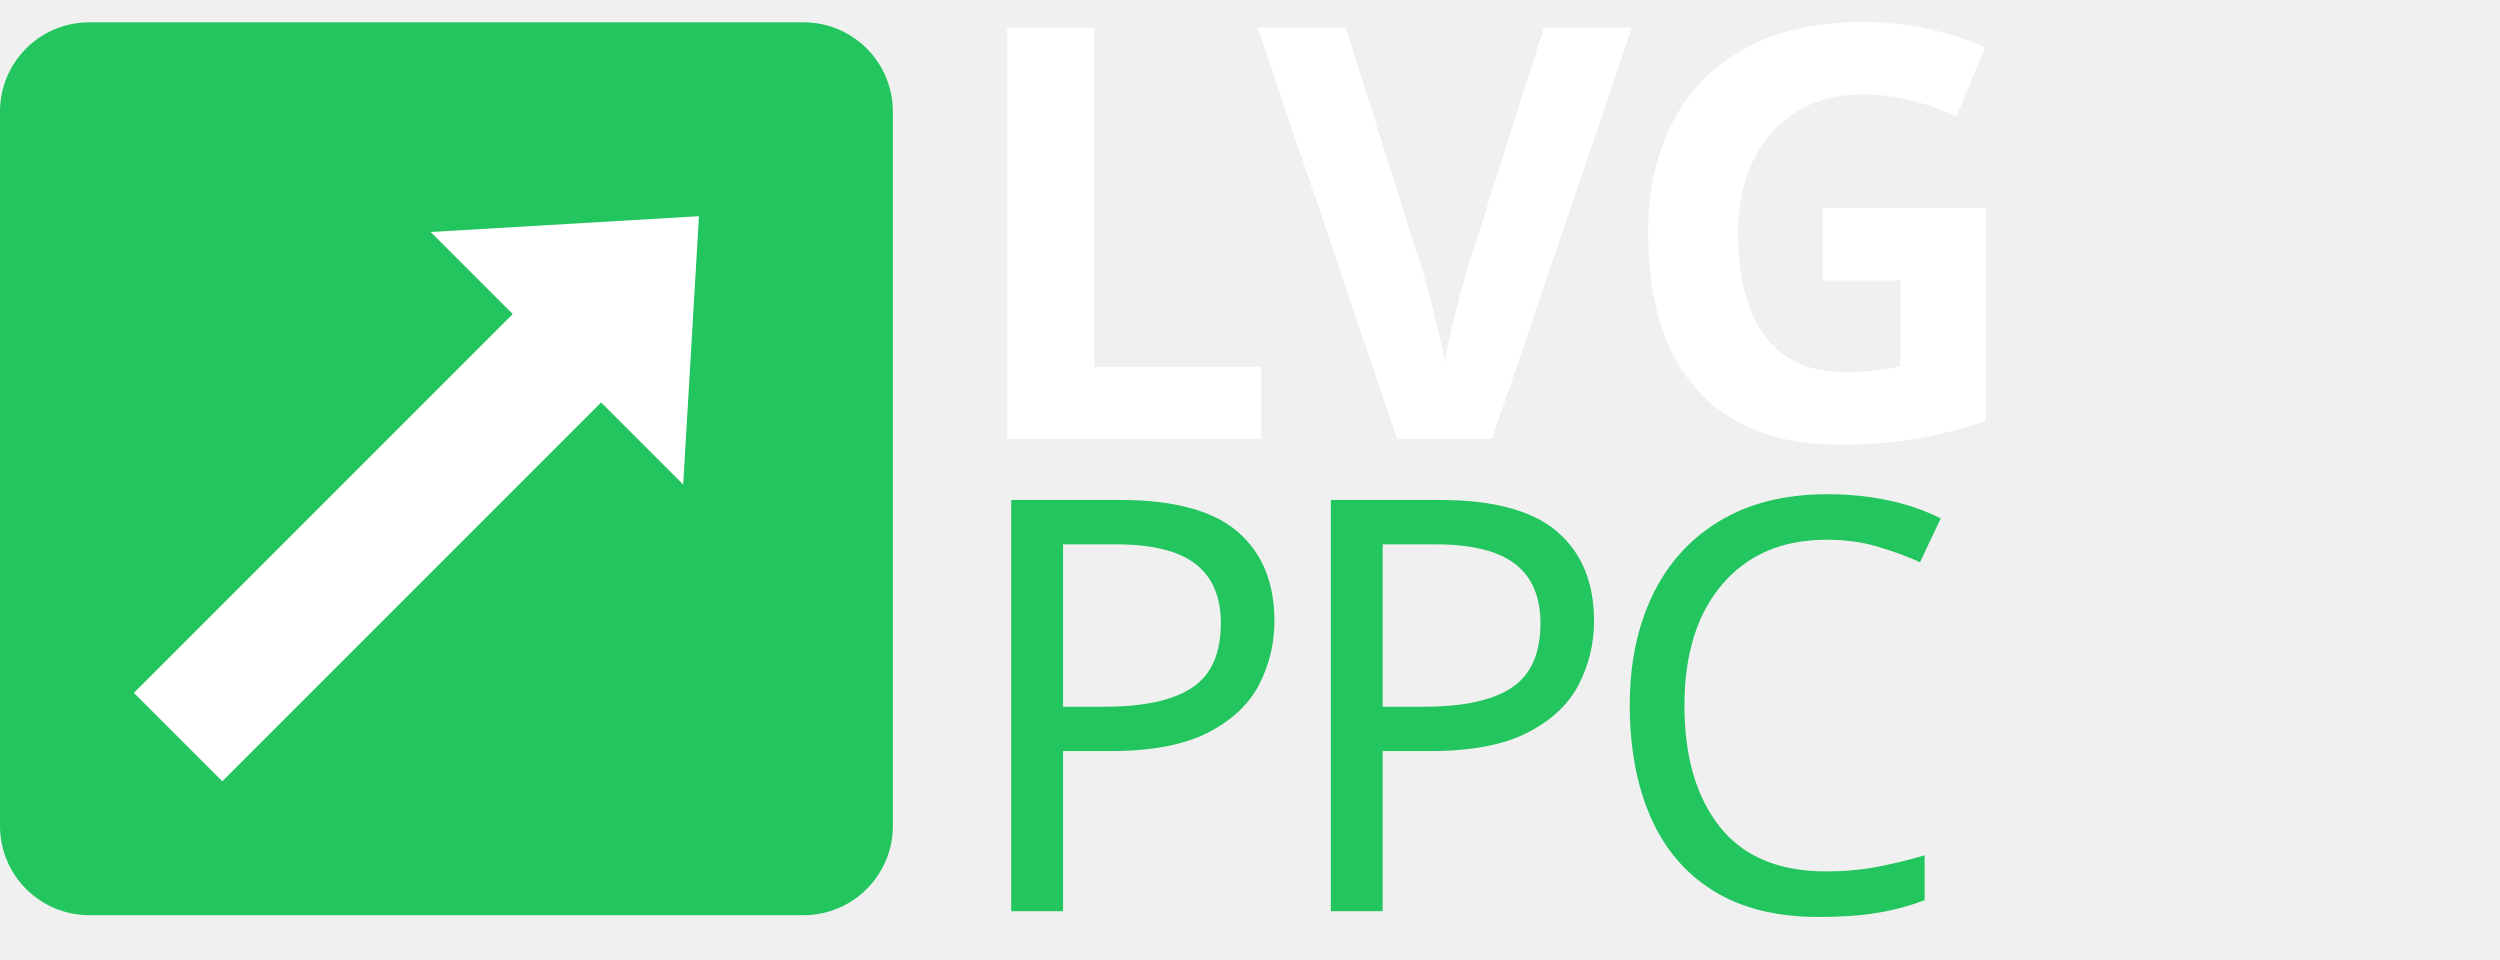
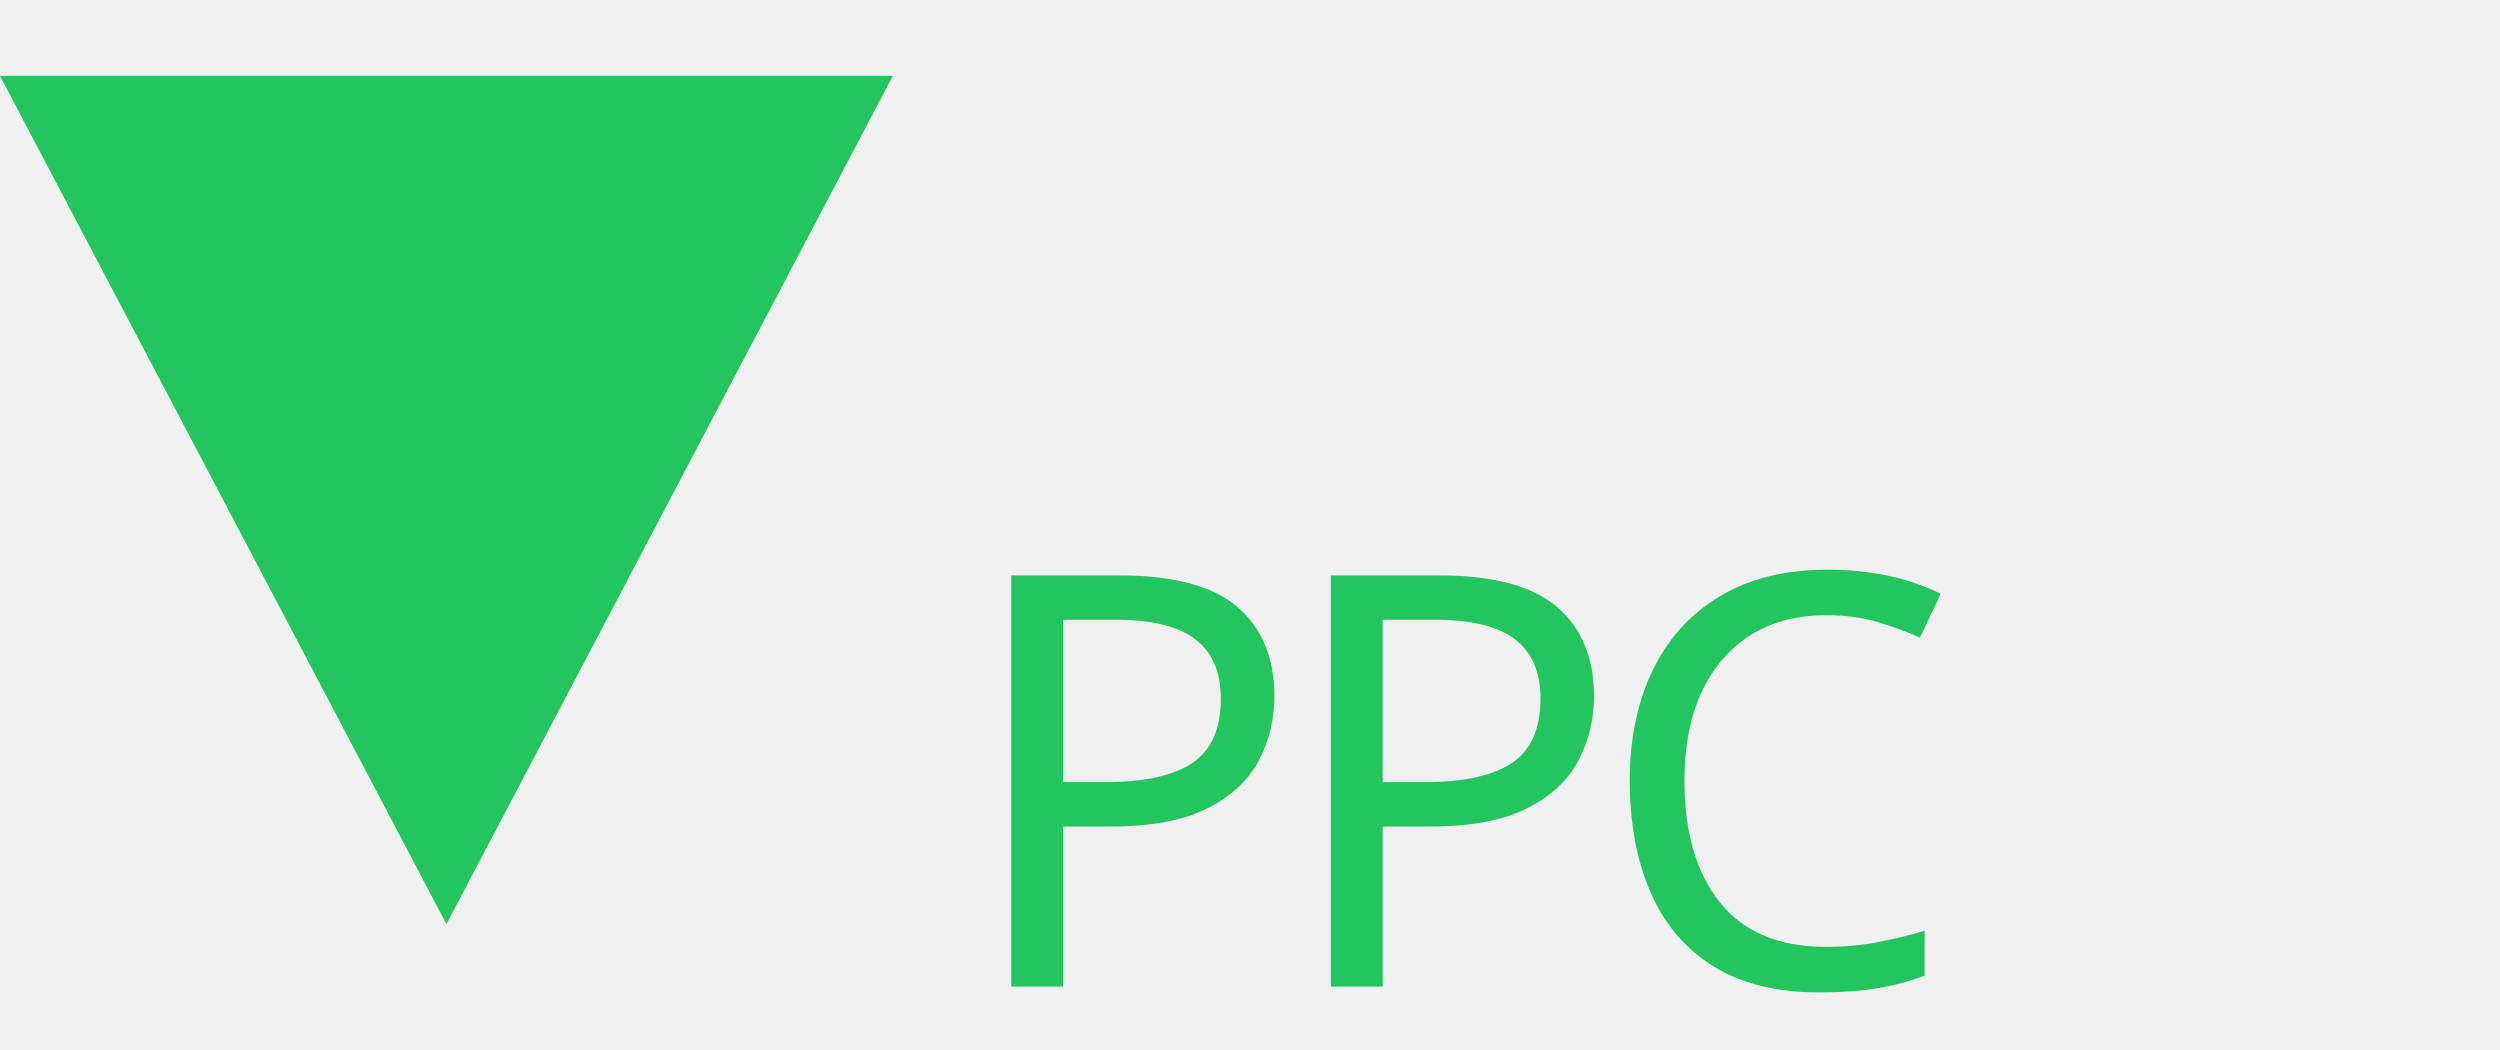
- <svg xmlns="http://www.w3.org/2000/svg" viewBox="0 0 560 215" aria-label="LVG PPC Primary Logo">
-   <g transform="translate(0,5)">
-     <rect x="0" y="0" width="200" height="200" rx="20" ry="20" fill="#22c55e" />
-     <g transform="rotate(-45 100 100)" fill="#FFFFFF">
-       <polygon points="15,86 135,86 135,60 180,100 135,140 135,114 15,114" />
-     </g>
-   </g>
-   <text x="214" y="98.3" font-family="Space Grotesk, sans-serif" font-weight="600" font-size="129" fill="#FFFFFF" letter-spacing="-2.58">LVG</text>
-   <text x="214" y="204.1" font-family="Space Grotesk, sans-serif" font-weight="500" font-size="129" fill="#22c55e" letter-spacing="-6.45">PPC</text>
+ <svg xmlns="http://www.w3.org/2000/svg" viewBox="0 0 560 235" aria-label="LVG PPC Primary Logo">
+   <polygon points="0,17 200,17 100,207" fill="#22c55e" />
+   <text x="214" y="115" font-family="Space Grotesk, sans-serif" font-weight="700" font-size="129" fill="#f0f0f0" letter-spacing="-2.58">LVG</text>
+   <text x="214" y="221" font-family="Space Grotesk, sans-serif" font-weight="500" font-size="129" fill="#22c55e" letter-spacing="-6.45">PPC</text>
</svg>
